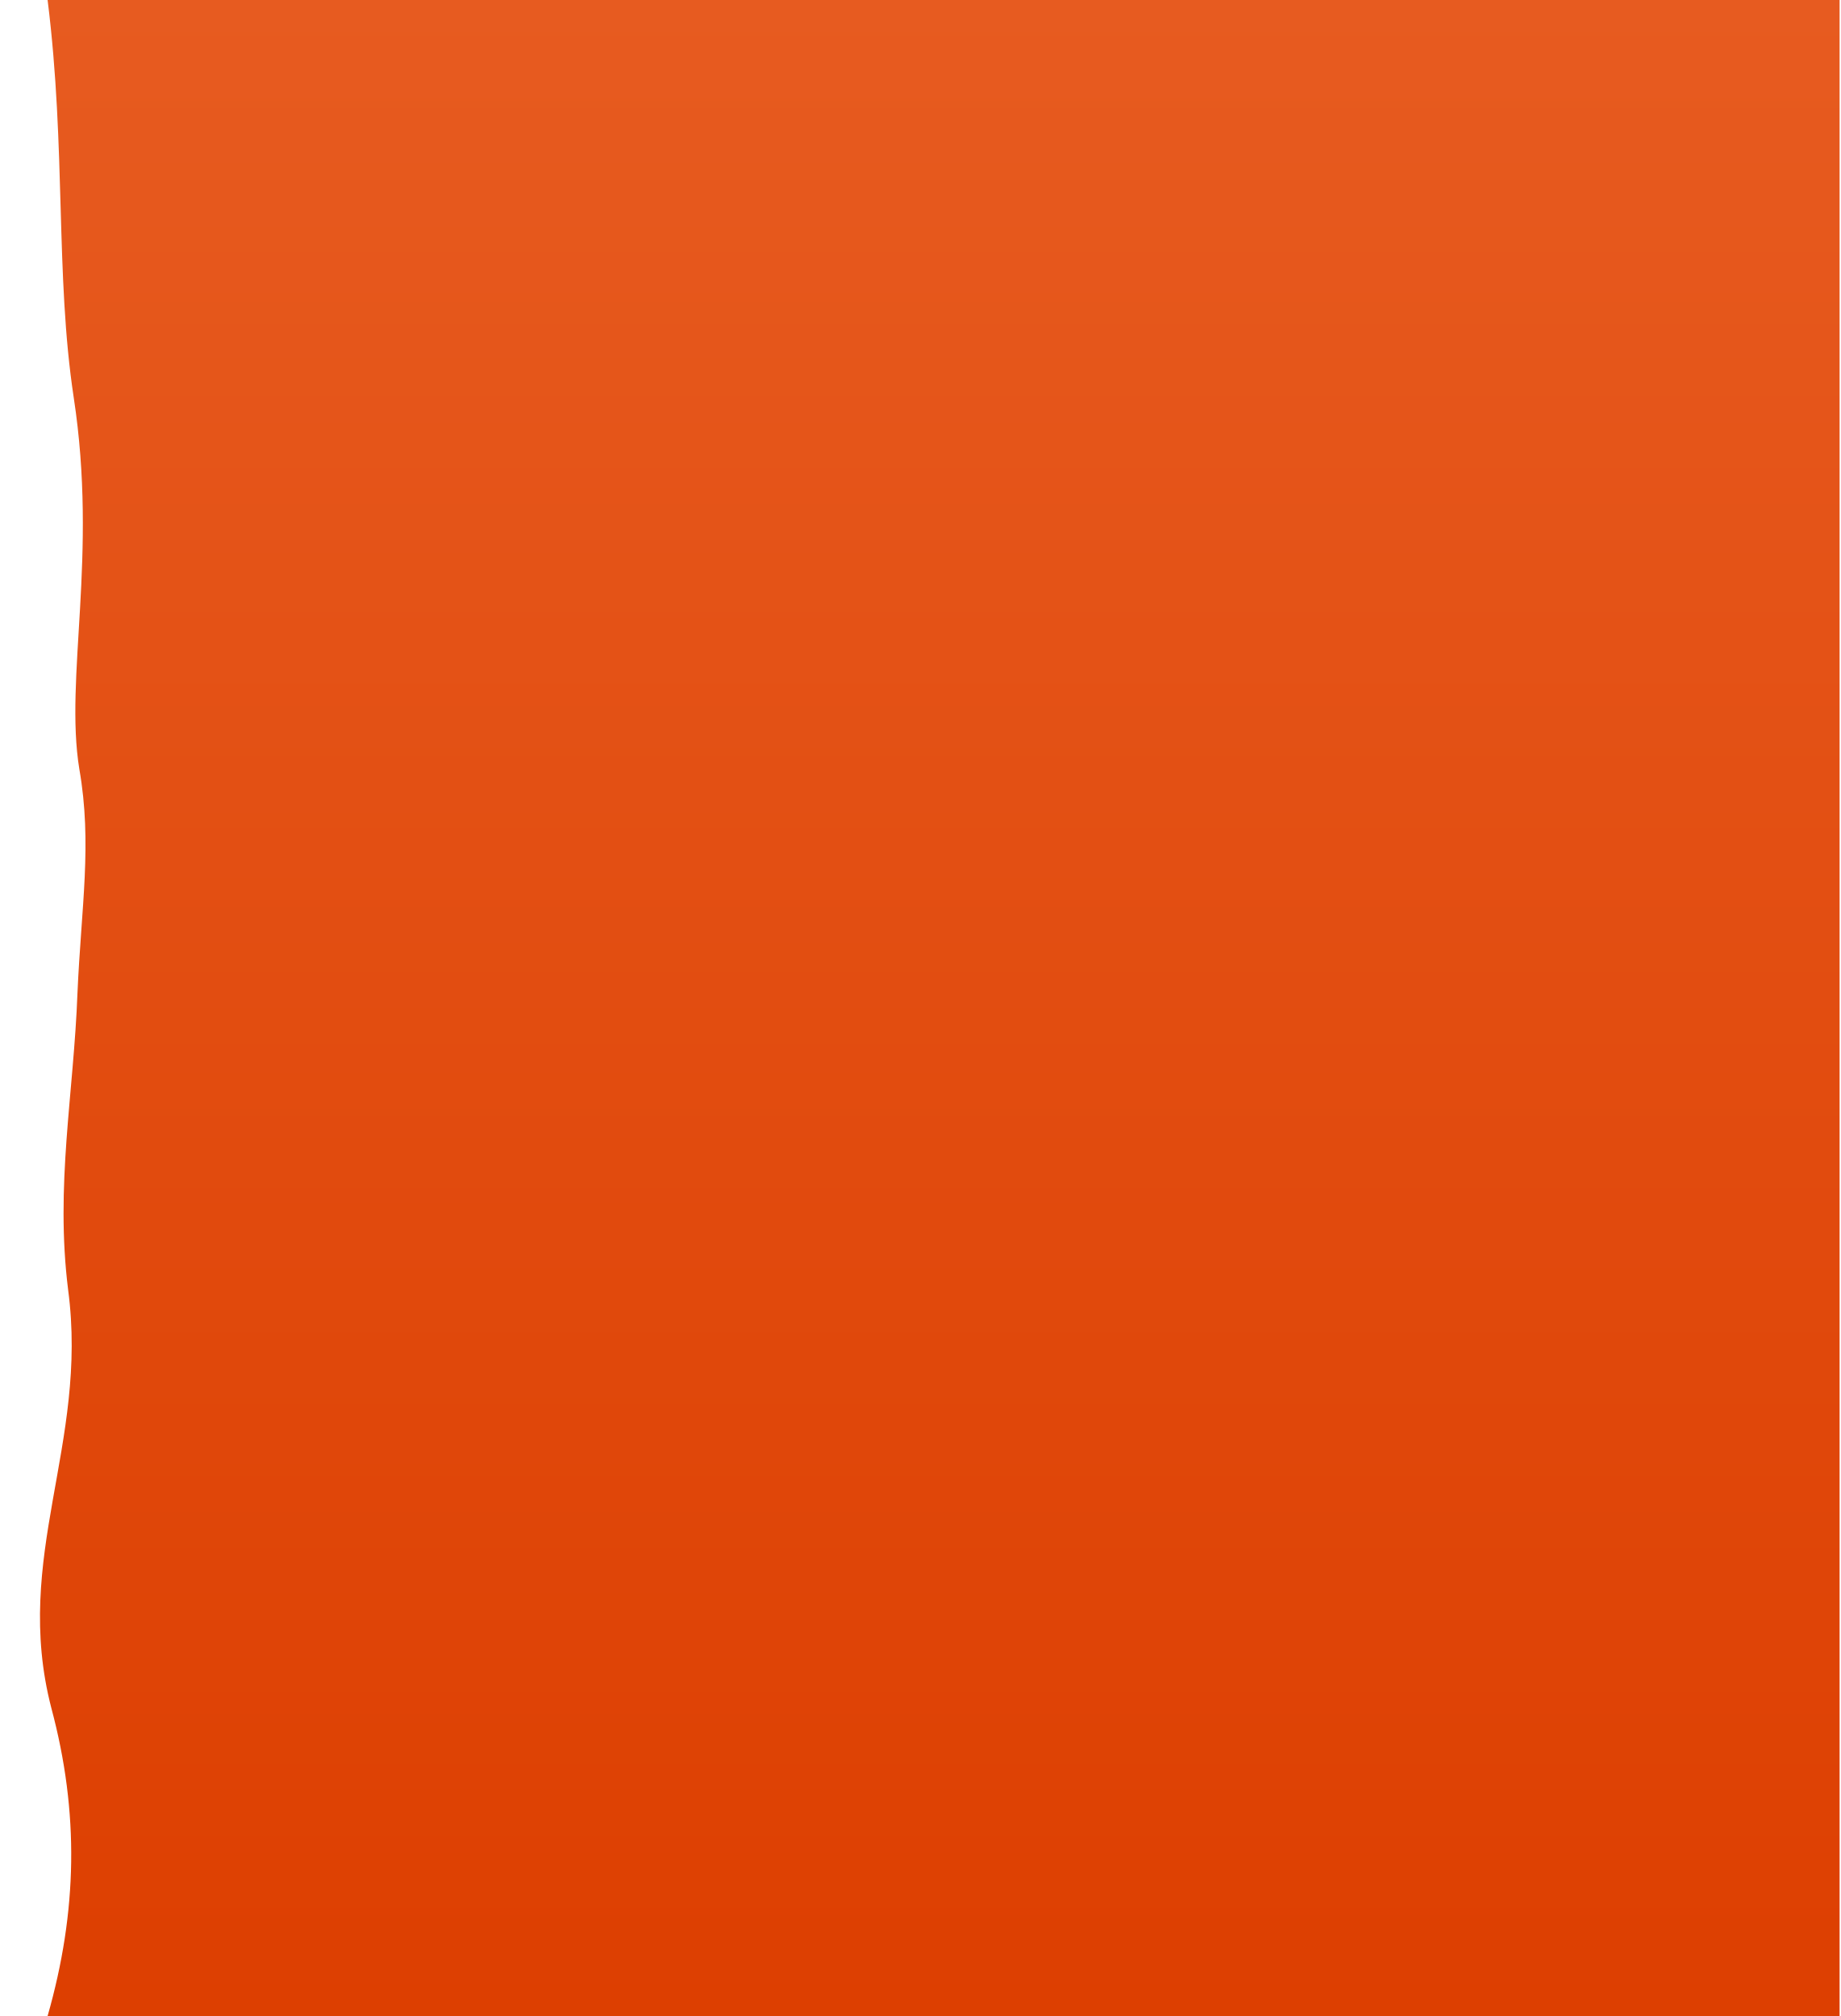
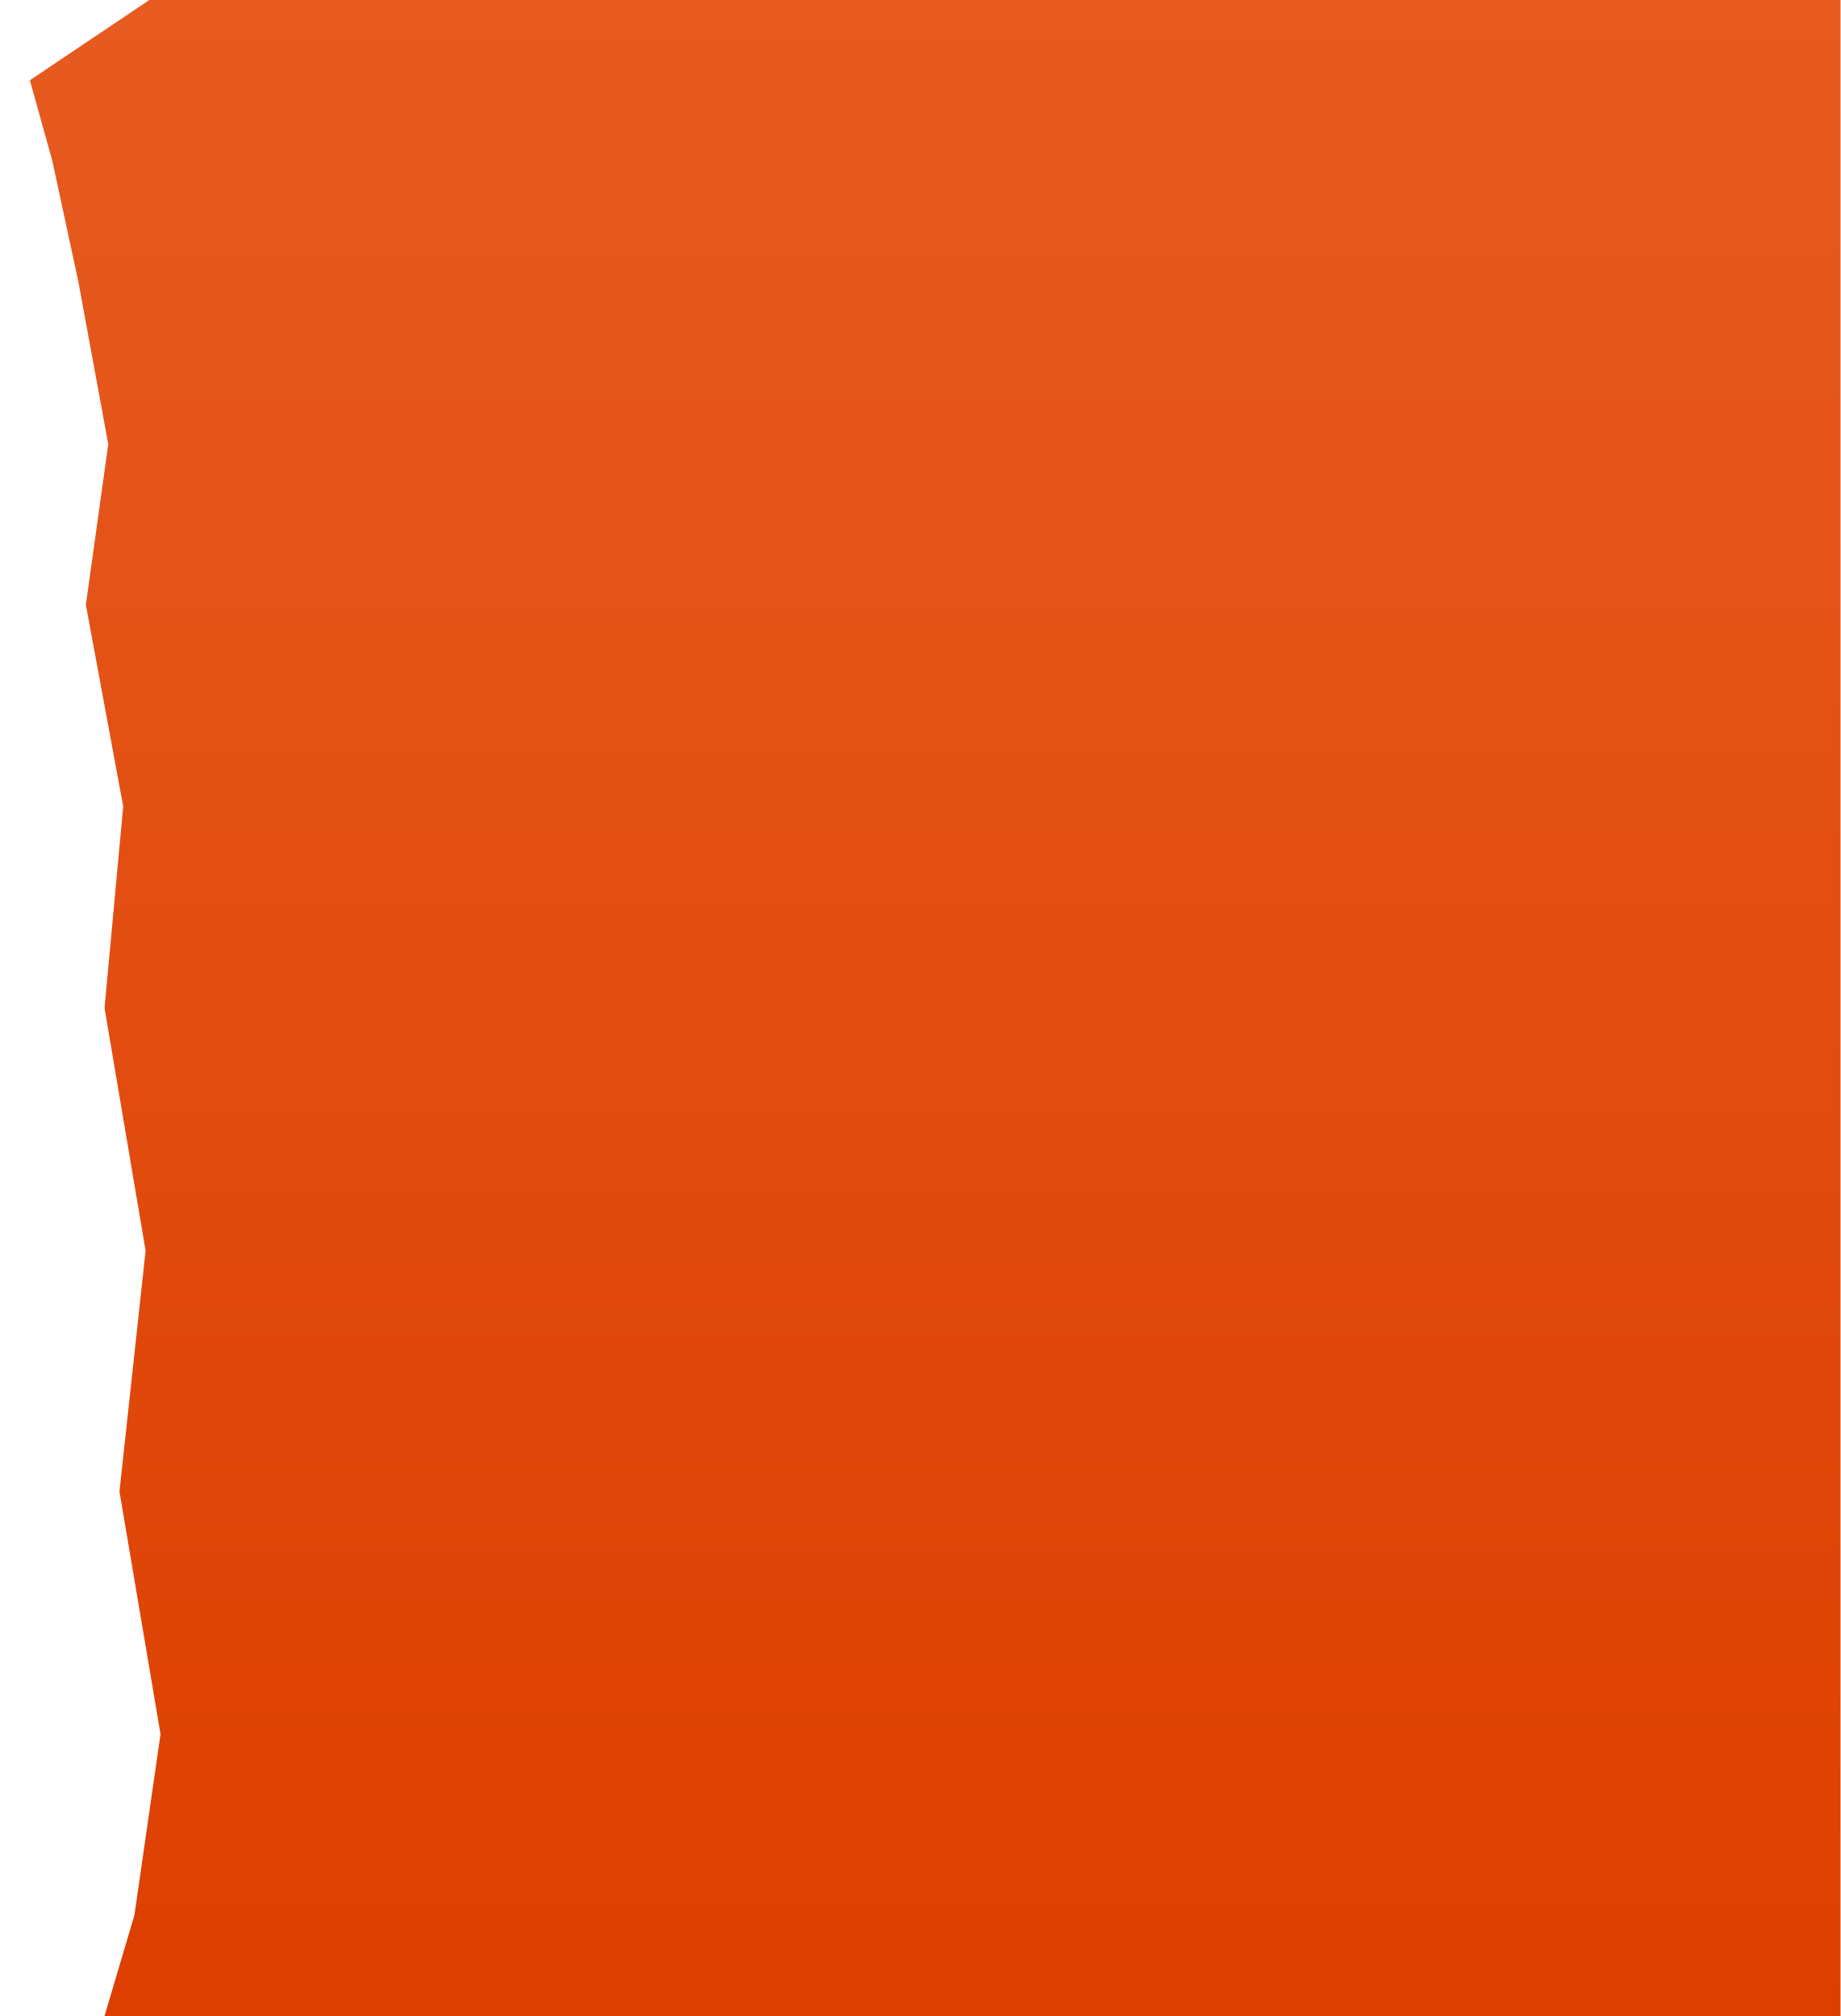
<svg xmlns="http://www.w3.org/2000/svg" width="986" height="1080" viewBox="0 0 986 1080" fill="none">
-   <path d="M25.5 0H985.5V1080H25.5C41.5 1024 42.5 971 27.5 915C6.5 834 47.5 774 36.5 691C29.5 635 39.5 586 41.5 532C43.5 486 49.5 452 42.5 412C34.5 363 52.5 298 39.5 213C29.5 147 35.5 80 25.5 0Z" fill="url(#paint0_linear_161_89)" />
+   <path d="M80 0H986V1080H56L72 1026L86 929L64 799L78 670L56 540L66 432L46 324L58 238L42 151L28 86L16 43L80 0Z" fill="url(#paint0_linear_161_89)" />
  <defs>
    <linearGradient id="paint0_linear_161_89" x1="492.75" y1="0" x2="492.75" y2="1080" gradientUnits="userSpaceOnUse">
      <stop stop-color="#E75B20" />
      <stop offset="1" stop-color="#DD3F01" />
    </linearGradient>
  </defs>
</svg>
